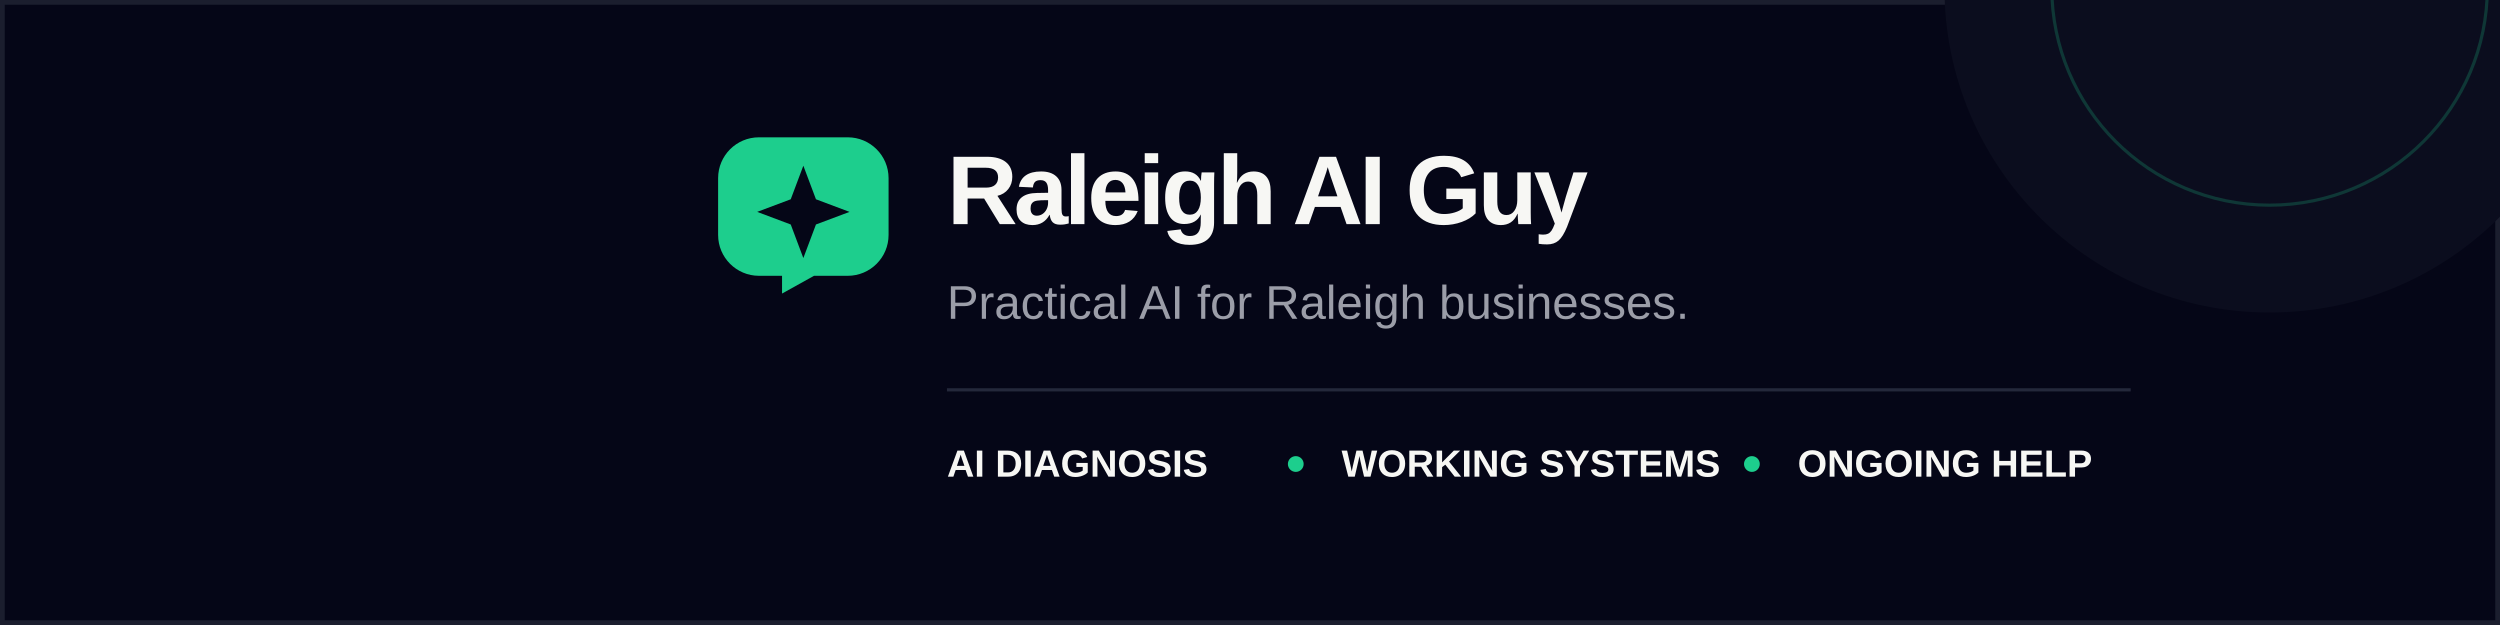
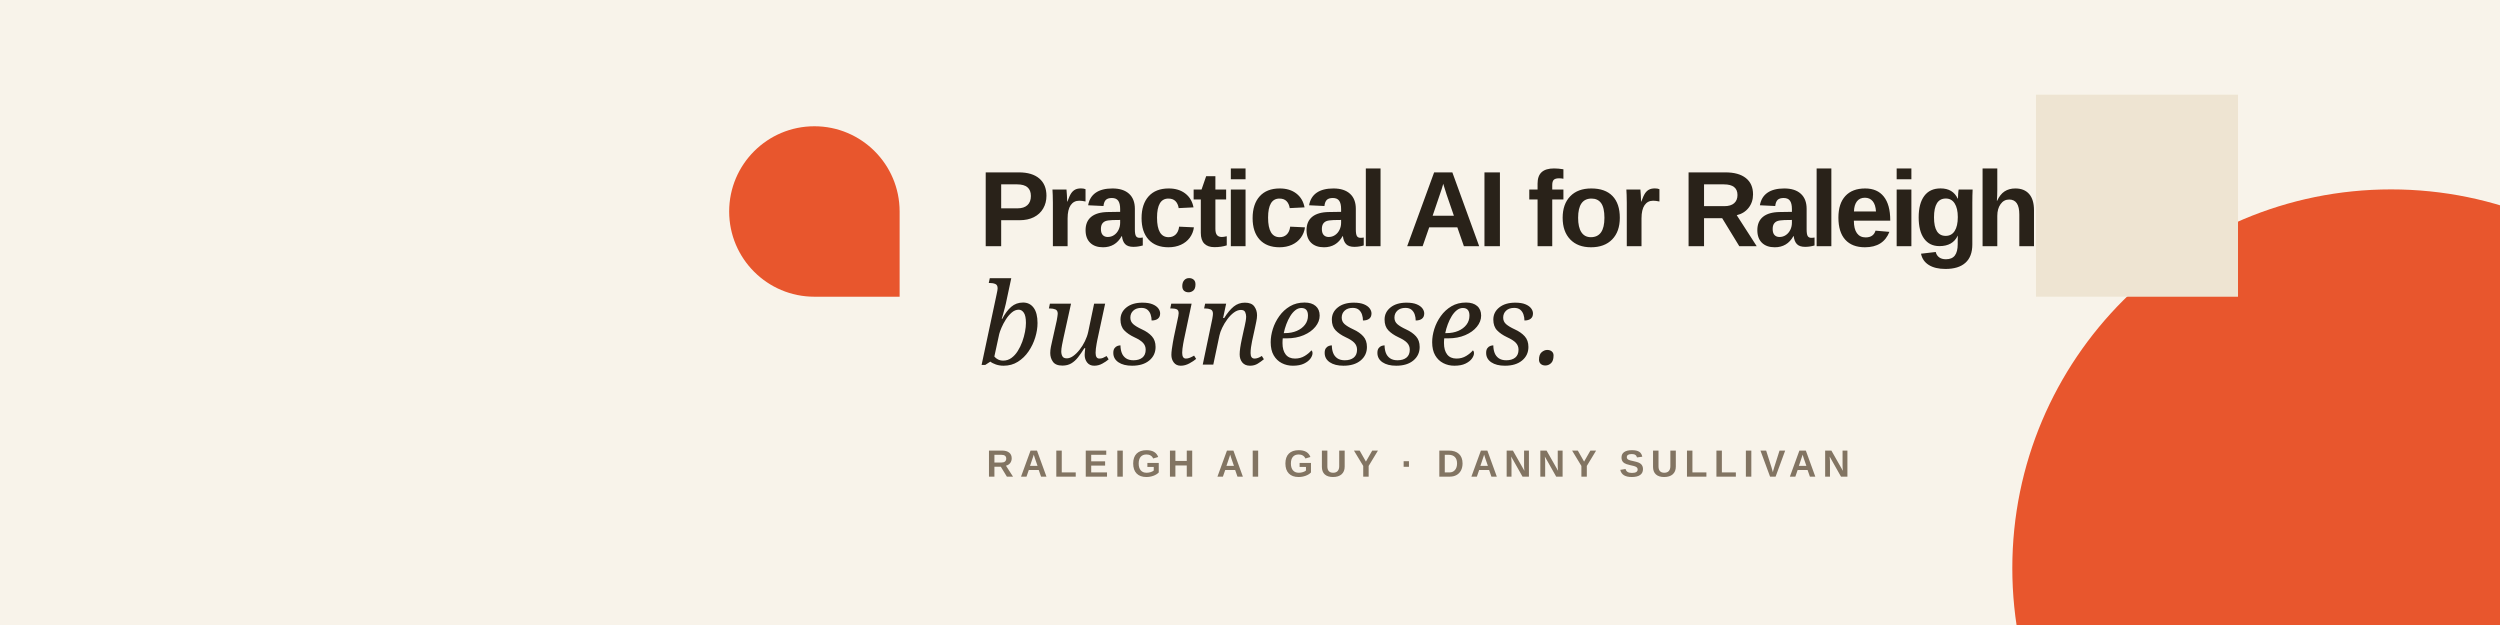
<svg xmlns="http://www.w3.org/2000/svg" viewBox="0 0 1584 396" role="img" aria-labelledby="title desc">
-   <rect width="1584" height="396" fill="#050617" />
-   <path d="M0 0h1584v396H0z" fill="none" stroke="#1b1e2e" stroke-width="6" />
-   <circle cx="1438" cy="-8" r="206" fill="#0b0d1e" />
-   <circle cx="1438" cy="-8" r="138" fill="none" stroke="#1dce8d" stroke-opacity=".22" stroke-width="2" />
-   <g transform="translate(455 78) scale(2.25)">
-     <path d="M11.5 4h25C42.85 4 48 9.15 48 15.5v16C48 37.85 42.85 43 36.5 43H27l-9 5v-5h-6.5C5.15 43 0 37.85 0 31.5v-16C0 9.15 5.15 4 11.5 4Z" fill="#1dce8d" />
-     <path d="m24 12 3.55 9.45L37 25l-9.45 3.55L24 38l-3.55-9.45L11 25l9.45-3.55L24 12Z" fill="#050617" />
-   </g>
-   <text x="600" y="142" fill="#f7f7f4" font-family="Arial, Helvetica, sans-serif" font-size="62" font-weight="700" letter-spacing="-2.5">Raleigh AI Guy</text>
-   <text x="600" y="202" fill="#9b9da8" font-family="Arial, Helvetica, sans-serif" font-size="30">Practical AI for Raleigh businesses.</text>
-   <line x1="600" y1="247" x2="1350" y2="247" stroke="#24283b" stroke-width="2" />
-   <text x="600" y="302" fill="#f7f7f4" font-family="Arial, Helvetica, sans-serif" font-size="24" font-weight="700">AI DIAGNOSIS</text>
-   <circle cx="821" cy="294" r="5" fill="#1dce8d" />
-   <text x="850" y="302" fill="#f7f7f4" font-family="Arial, Helvetica, sans-serif" font-size="24" font-weight="700">WORKING SYSTEMS</text>
-   <circle cx="1110" cy="294" r="5" fill="#1dce8d" />
-   <text x="1139" y="302" fill="#f7f7f4" font-family="Arial, Helvetica, sans-serif" font-size="24" font-weight="700">ONGOING HELP</text>
+   <rect width="1584" height="396" fill="#f8f3ea" />
+   <circle cx="1515" cy="360" r="240" fill="#e8562d" />
+   <rect x="1290" y="60" width="128" height="128" fill="#eee4d2" />
+   <path d="M516 80a54 54 0 0 1 54 54v54h-54a54 54 0 0 1-54-54 54 54 0 0 1 54-54Z" fill="#e8562d" />
+   <text x="620" y="156" fill="#292219" font-family="Arial, Helvetica, sans-serif" font-size="68" font-weight="800" letter-spacing="-3">Practical AI for Raleigh</text>
+   <text x="620" y="231" fill="#292219" font-family="Georgia, serif" font-size="72" font-style="italic">businesses.</text>
+   <text x="625" y="302" fill="#827462" font-family="Arial, Helvetica, sans-serif" font-size="24" font-weight="700" letter-spacing="4">RALEIGH AI GUY · DANNY SULLIVAN</text>
</svg>
